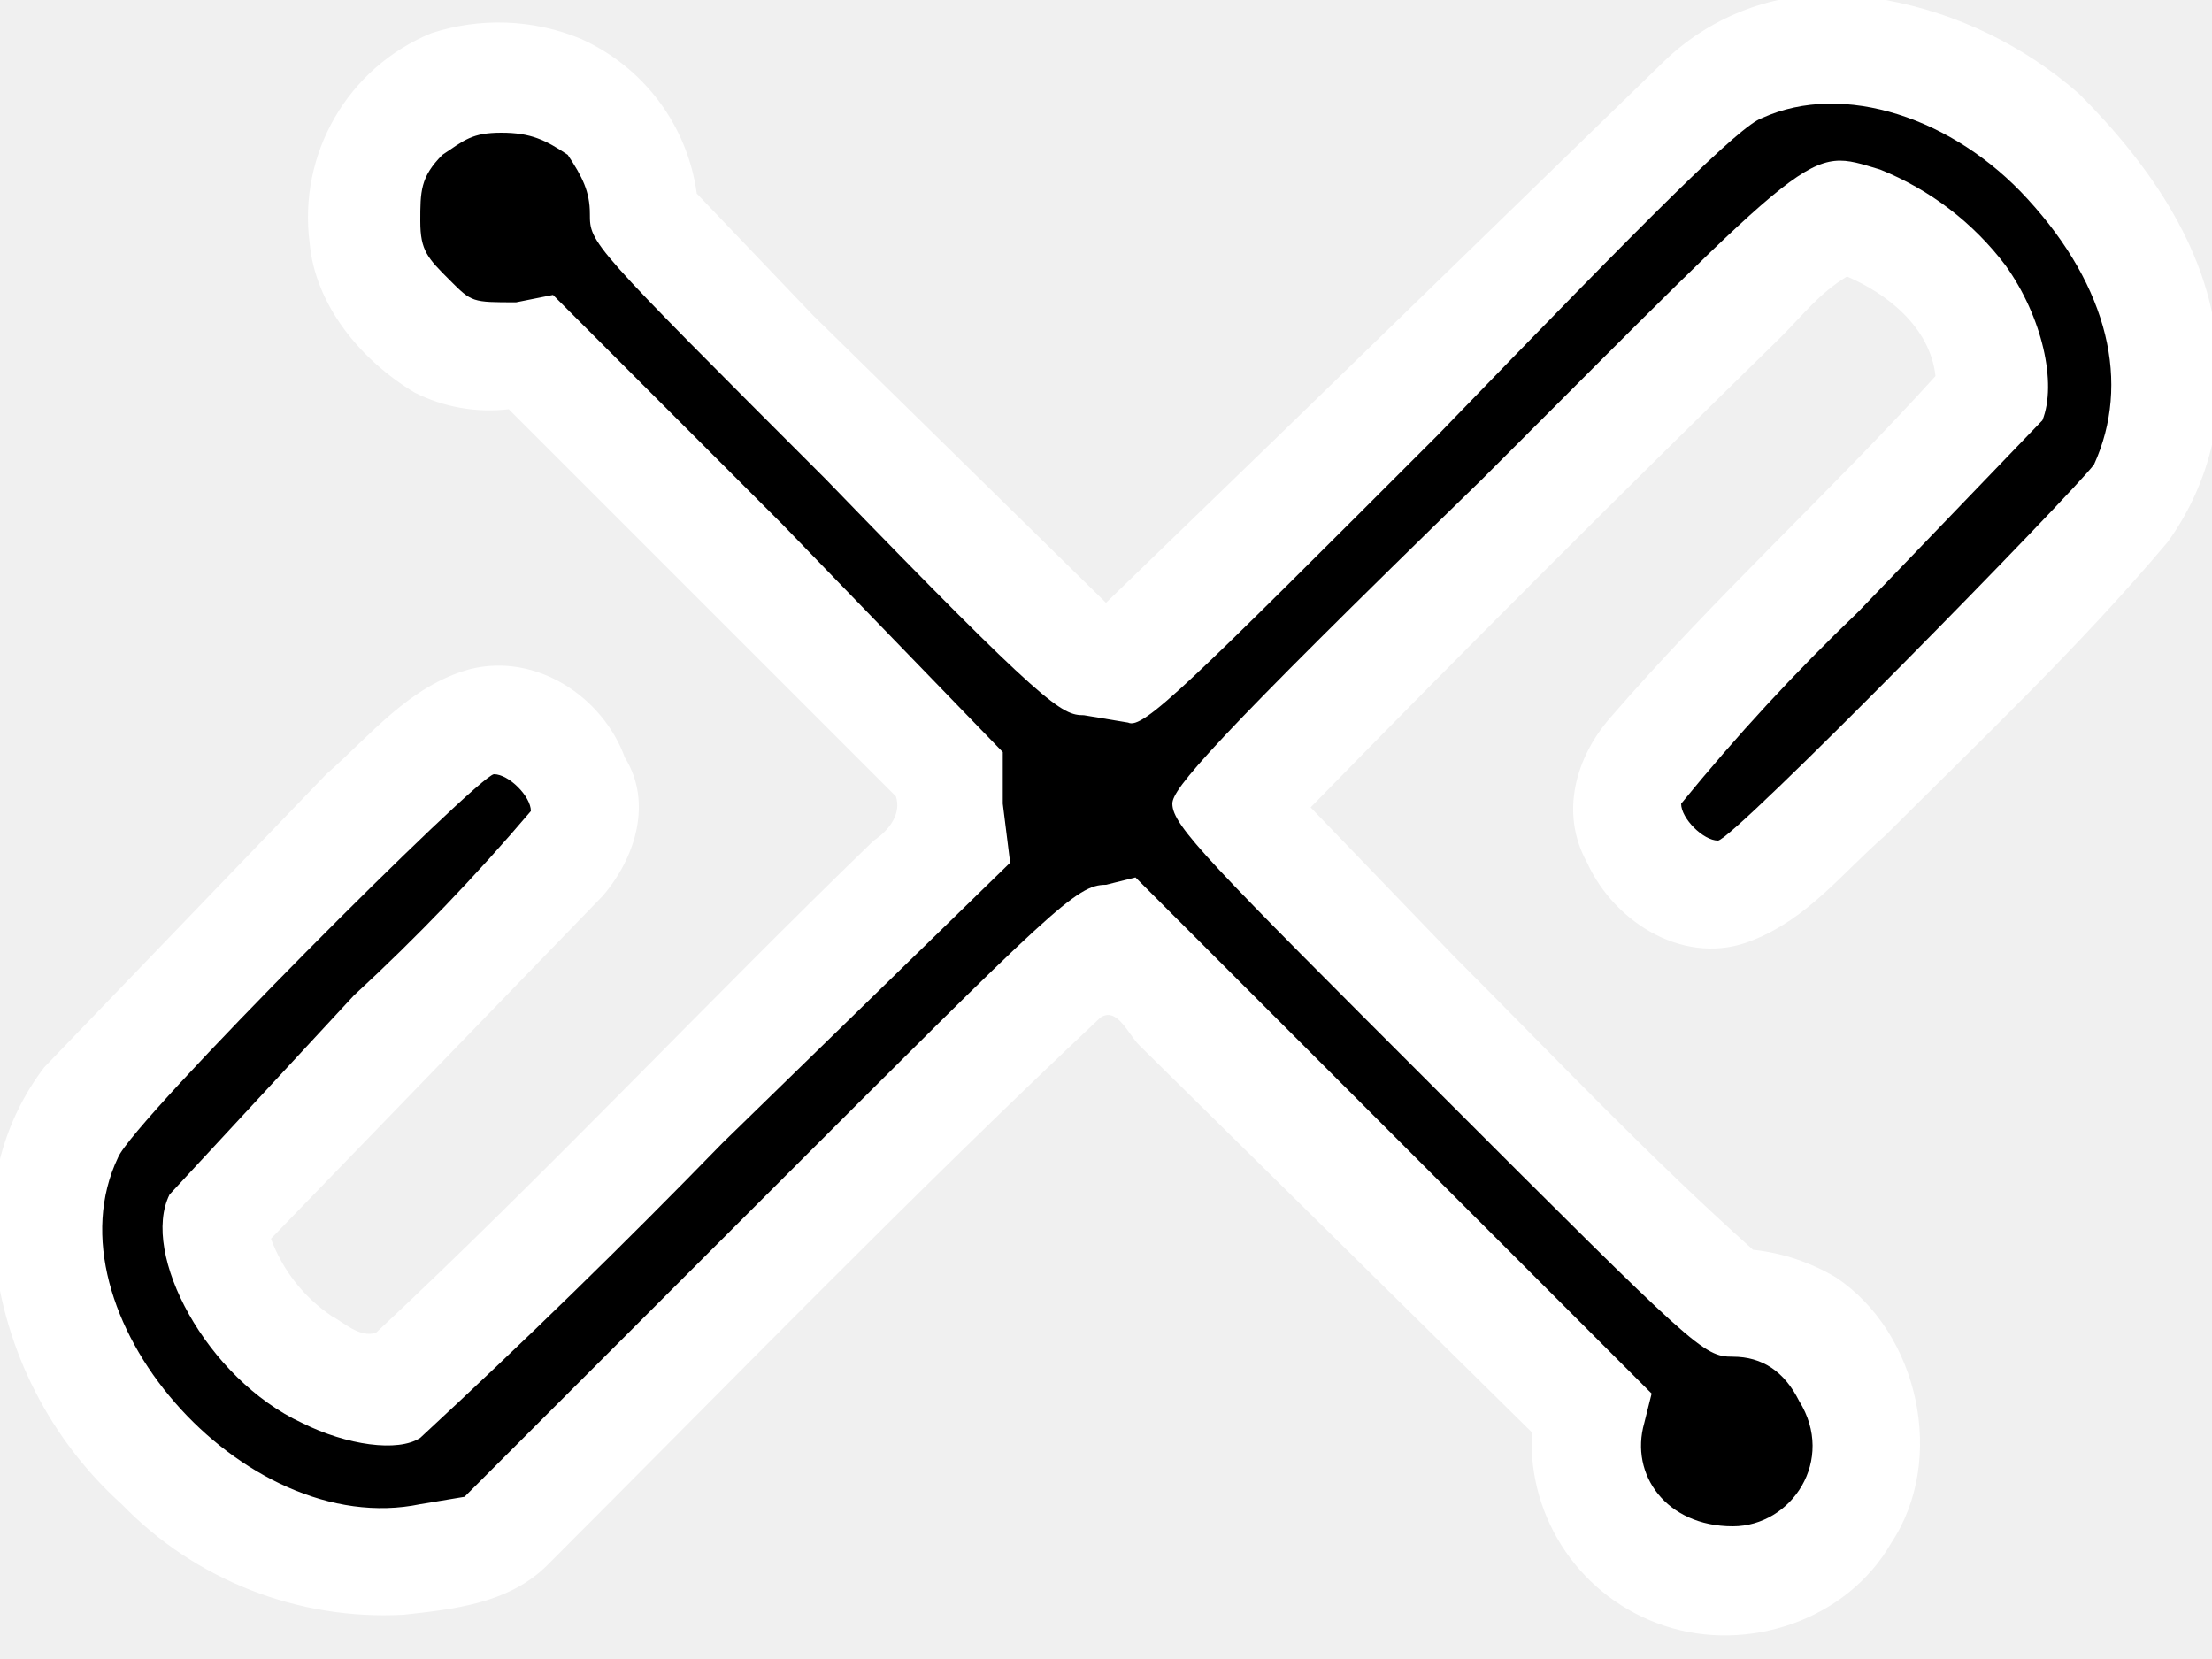
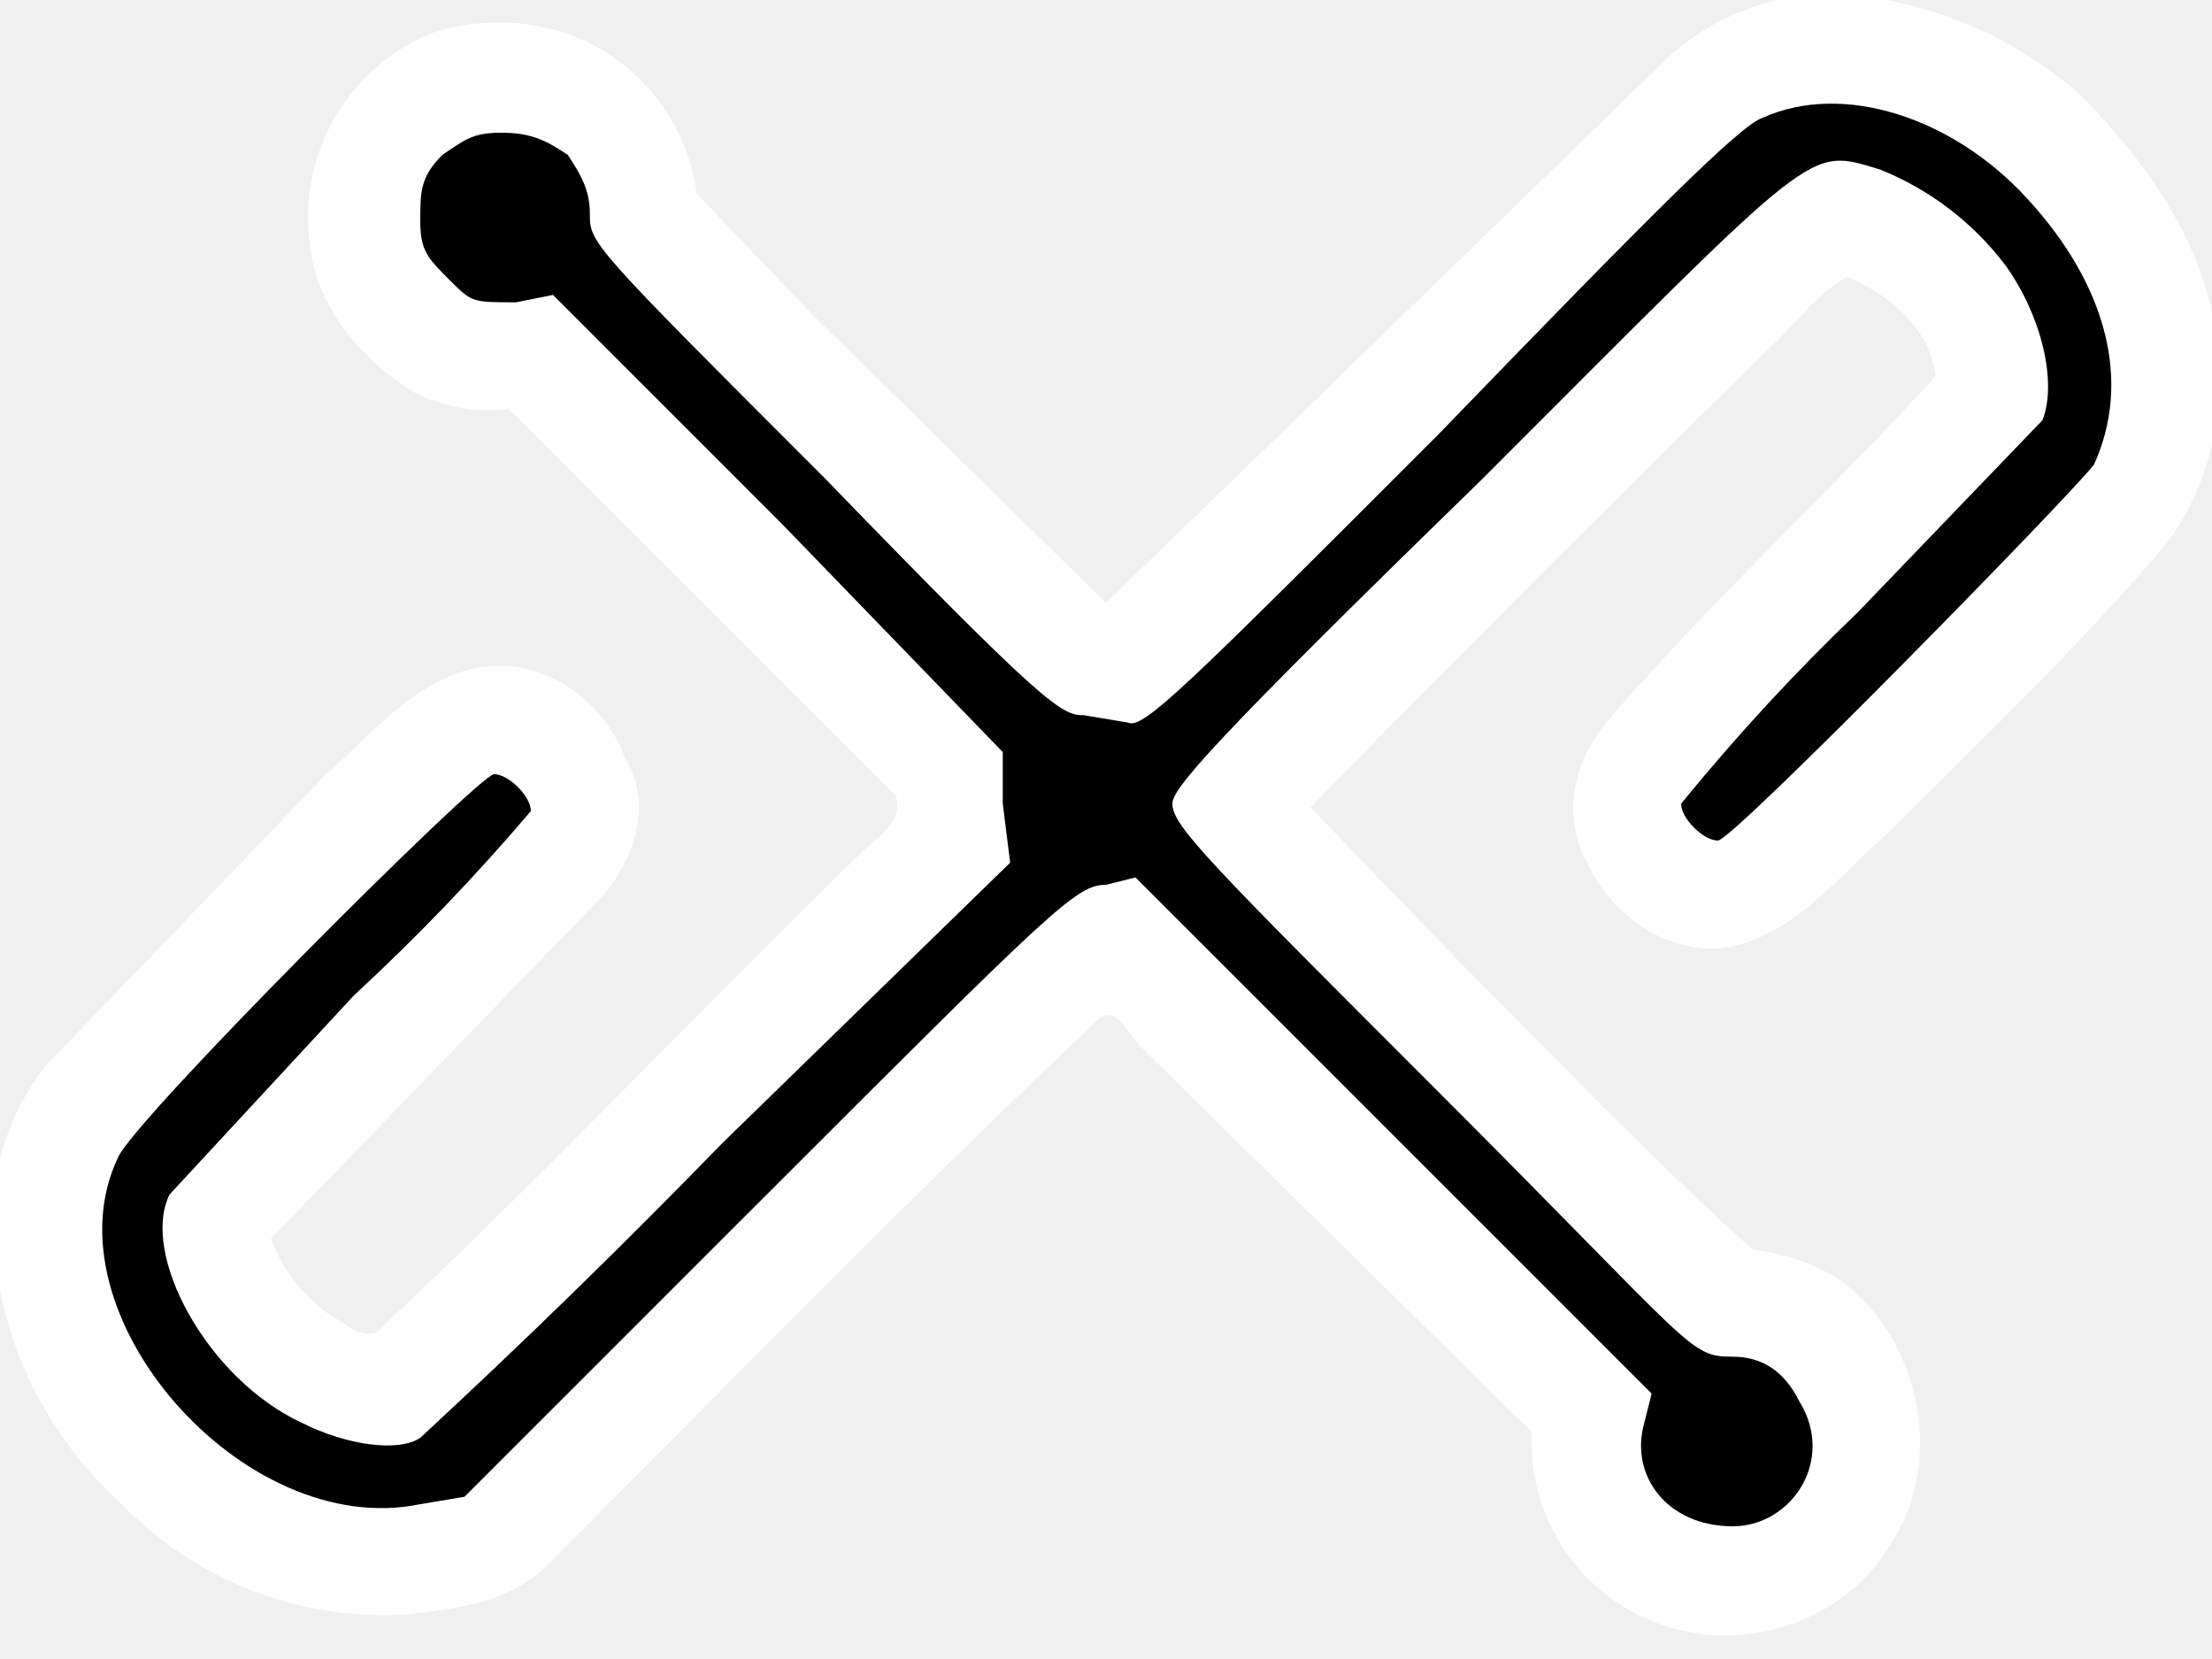
- <svg xmlns="http://www.w3.org/2000/svg" width="400" height="300" version="1.0" viewBox="0 0 300 225">
-   <path d="M331-1a43 43 0 0 0-30 12l-70 68-31 30-53-52-21-22a36 36 0 0 0-21-28 39 39 0 0 0-27-1 36 36 0 0 0-22 38c1 11 9 21 19 27a30 30 0 0 0 17 3l70 70c1 3-1 6-4 8-30 29-59 60-90 89-3 1-6-2-8-3a29 29 0 0 1-11-14l60-62c6-7 9-17 4-25-4-11-16-19-28-16-11 3-18 12-26 19L8 193a46 46 0 0 0-9 34 71 71 0 0 0 23 45 66 66 0 0 0 51 20c9-1 19-2 26-9 33-33 66-67 100-99 3-2 5 3 7 5l71 70a35 35 0 0 0 24 35c15 5 33-1 41-15 10-15 5-38-10-48a37 37 0 0 0-15-5c-19-17-36-35-54-53l-26-27a5227 5227 0 0 1 85-85c4-4 7-8 12-11 7 3 15 9 16 18-19 21-40 40-59 62-6 7-9 17-4 26 5 11 18 19 30 14 10-4 16-12 24-19 17-17 35-34 51-53a49 49 0 0 0 9-34c-1-18-12-34-25-47a73 73 0 0 0-35-17 61 61 0 0 0-10-1z" style="fill:#fff;stroke-width:.525" transform="scale(.75)" />
-   <path d="M239 16c-3 1-15 13-44 43-34 34-40 40-42 39l-6-1c-3 0-5-1-35-32-32-32-32-32-32-36 0-3-1-5-3-8-3-2-5-3-9-3s-5 1-8 3c-3 3-3 5-3 9s1 5 4 8 3 3 9 3l5-1 31 31 30 31v7l1 8-39 38a1083 1083 0 0 1-41 40c-3 2-10 1-16-2-13-6-22-23-18-31l25-27a286 286 0 0 0 24-25c0-2-3-5-5-5s-49 47-51 52c-10 21 17 52 41 47l6-1 41-41c39-39 42-42 46-42l4-1 35 35 35 35-1 4c-2 7 3 14 12 14 8 0 14-9 9-17-2-4-5-6-9-6s-5-1-40-36c-31-31-36-36-36-39 0-2 5-8 42-44 46-46 44-45 54-42a40 40 0 0 1 17 13c5 7 7 16 5 21l-25 26a286 286 0 0 0-24 26c0 2 3 5 5 5s48-47 51-51c5-11 2-24-9-36-10-11-25-16-36-11z" />
+ <svg xmlns="http://www.w3.org/2000/svg" width="400" height="300" viewBox="0 0 300 225">
+   <path d="M331-1a43 43 0 0 0-30 12l-70 68-31 30-53-52-21-22a36 36 0 0 0-21-28 39 39 0 0 0-27-1 36 36 0 0 0-22 38c1 11 9 21 19 27a30 30 0 0 0 17 3l70 70c1 3-1 6-4 8-30 29-59 60-90 89-3 1-6-2-8-3a29 29 0 0 1-11-14l60-62c6-7 9-17 4-25-4-11-16-19-28-16-11 3-18 12-26 19L8 193a46 46 0 0 0-9 34 71 71 0 0 0 23 45 66 66 0 0 0 51 20c9-1 19-2 26-9 33-33 66-67 100-99 3-2 5 3 7 5l71 70a35 35 0 0 0 24 35c15 5 33-1 41-15 10-15 5-38-10-48a37 37 0 0 0-15-5c-19-17-36-35-54-53l-26-27a5227 5227 0 0 1 85-85c4-4 7-8 12-11 7 3 15 9 16 18-19 21-40 40-59 62-6 7-9 17-4 26 5 11 18 19 30 14 10-4 16-12 24-19 17-17 35-34 51-53a49 49 0 0 0 9-34c-1-18-12-34-25-47a73 73 0 0 0-35-17 61 61 0 0 0-10-1" style="fill:#fff;stroke-width:.525" transform="scale(.75)" />
+   <path d="M239 16c-3 1-15 13-44 43-34 34-40 40-42 39l-6-1c-3 0-5-1-35-32-32-32-32-32-32-36 0-3-1-5-3-8-3-2-5-3-9-3s-5 1-8 3c-3 3-3 5-3 9s1 5 4 8 3 3 9 3l5-1 31 31 30 31v7l1 8-39 38a1083 1083 0 0 1-41 40c-3 2-10 1-16-2-13-6-22-23-18-31l25-27a286 286 0 0 0 24-25c0-2-3-5-5-5s-49 47-51 52c-10 21 17 52 41 47l6-1 41-41c39-39 42-42 46-42l4-1 35 35 35 35-1 4c-2 7 3 14 12 14 8 0 14-9 9-17q-3-6-9-6c-6 0-5-1-40-36-31-31-36-36-36-39 0-2 5-8 42-44 46-46 44-45 54-42a40 40 0 0 1 17 13c5 7 7 16 5 21l-25 26a286 286 0 0 0-24 26c0 2 3 5 5 5s48-47 51-51c5-11 2-24-9-36-10-11-25-16-36-11" />
</svg>
